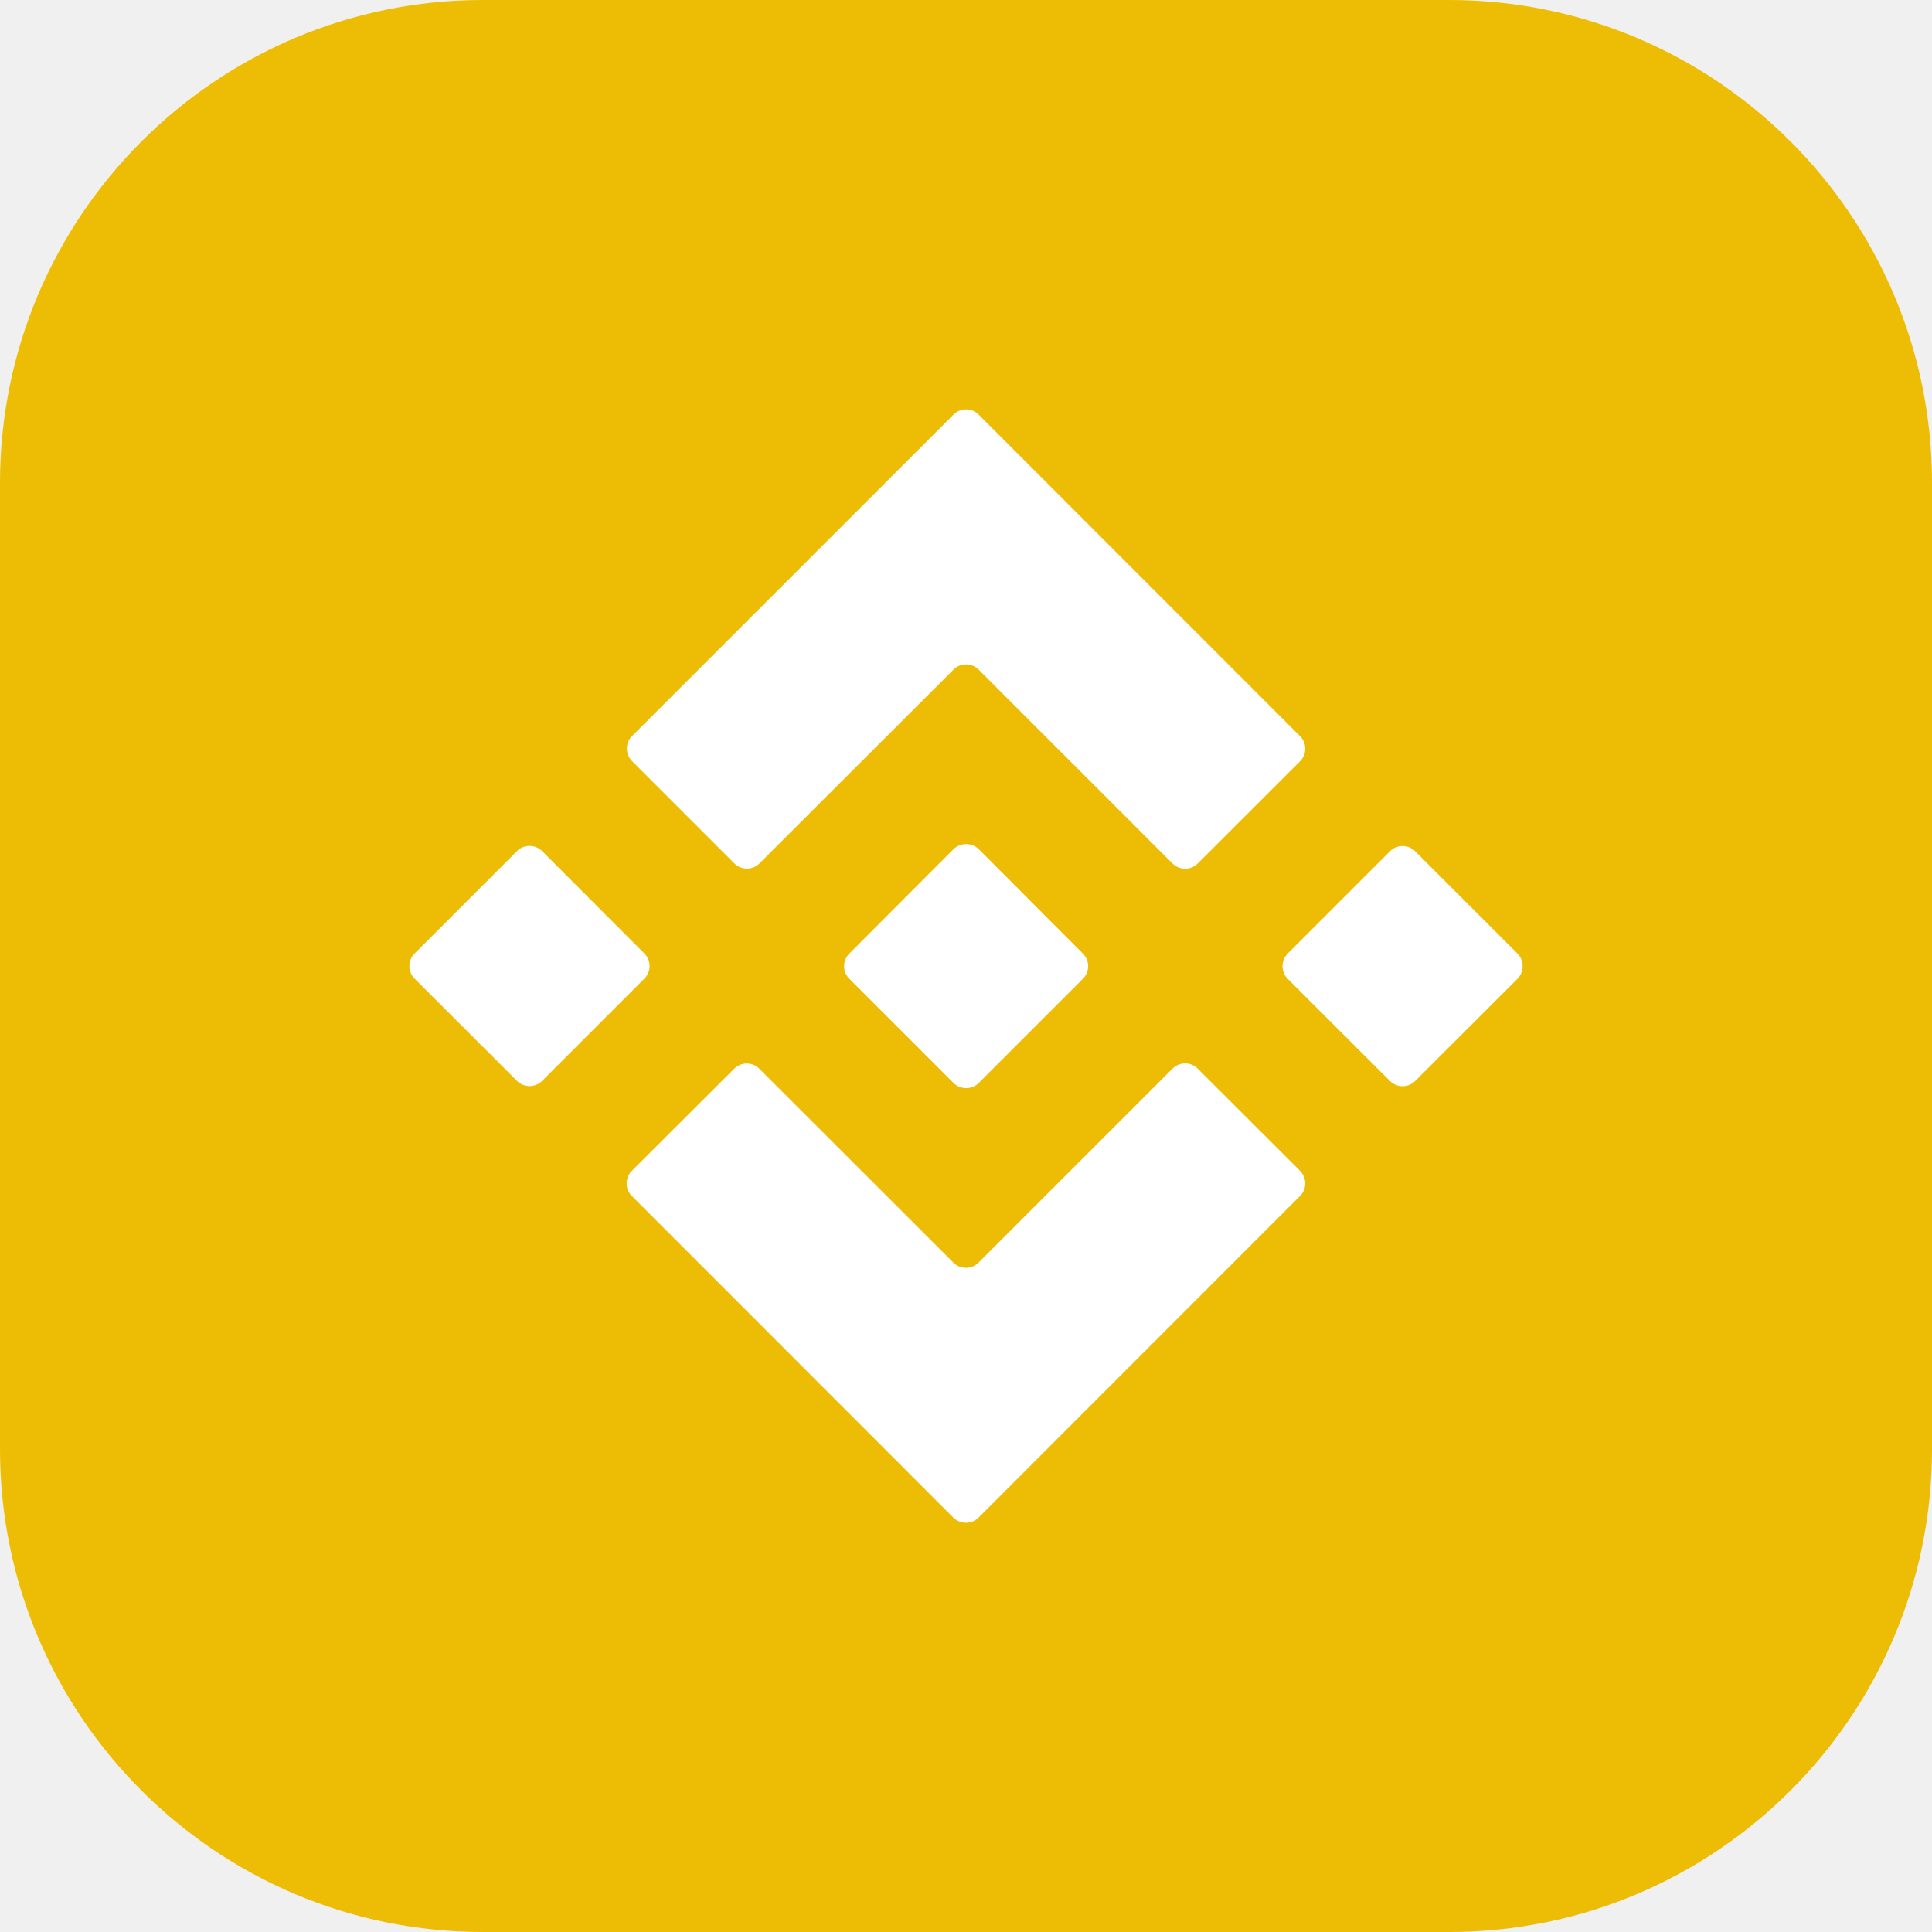
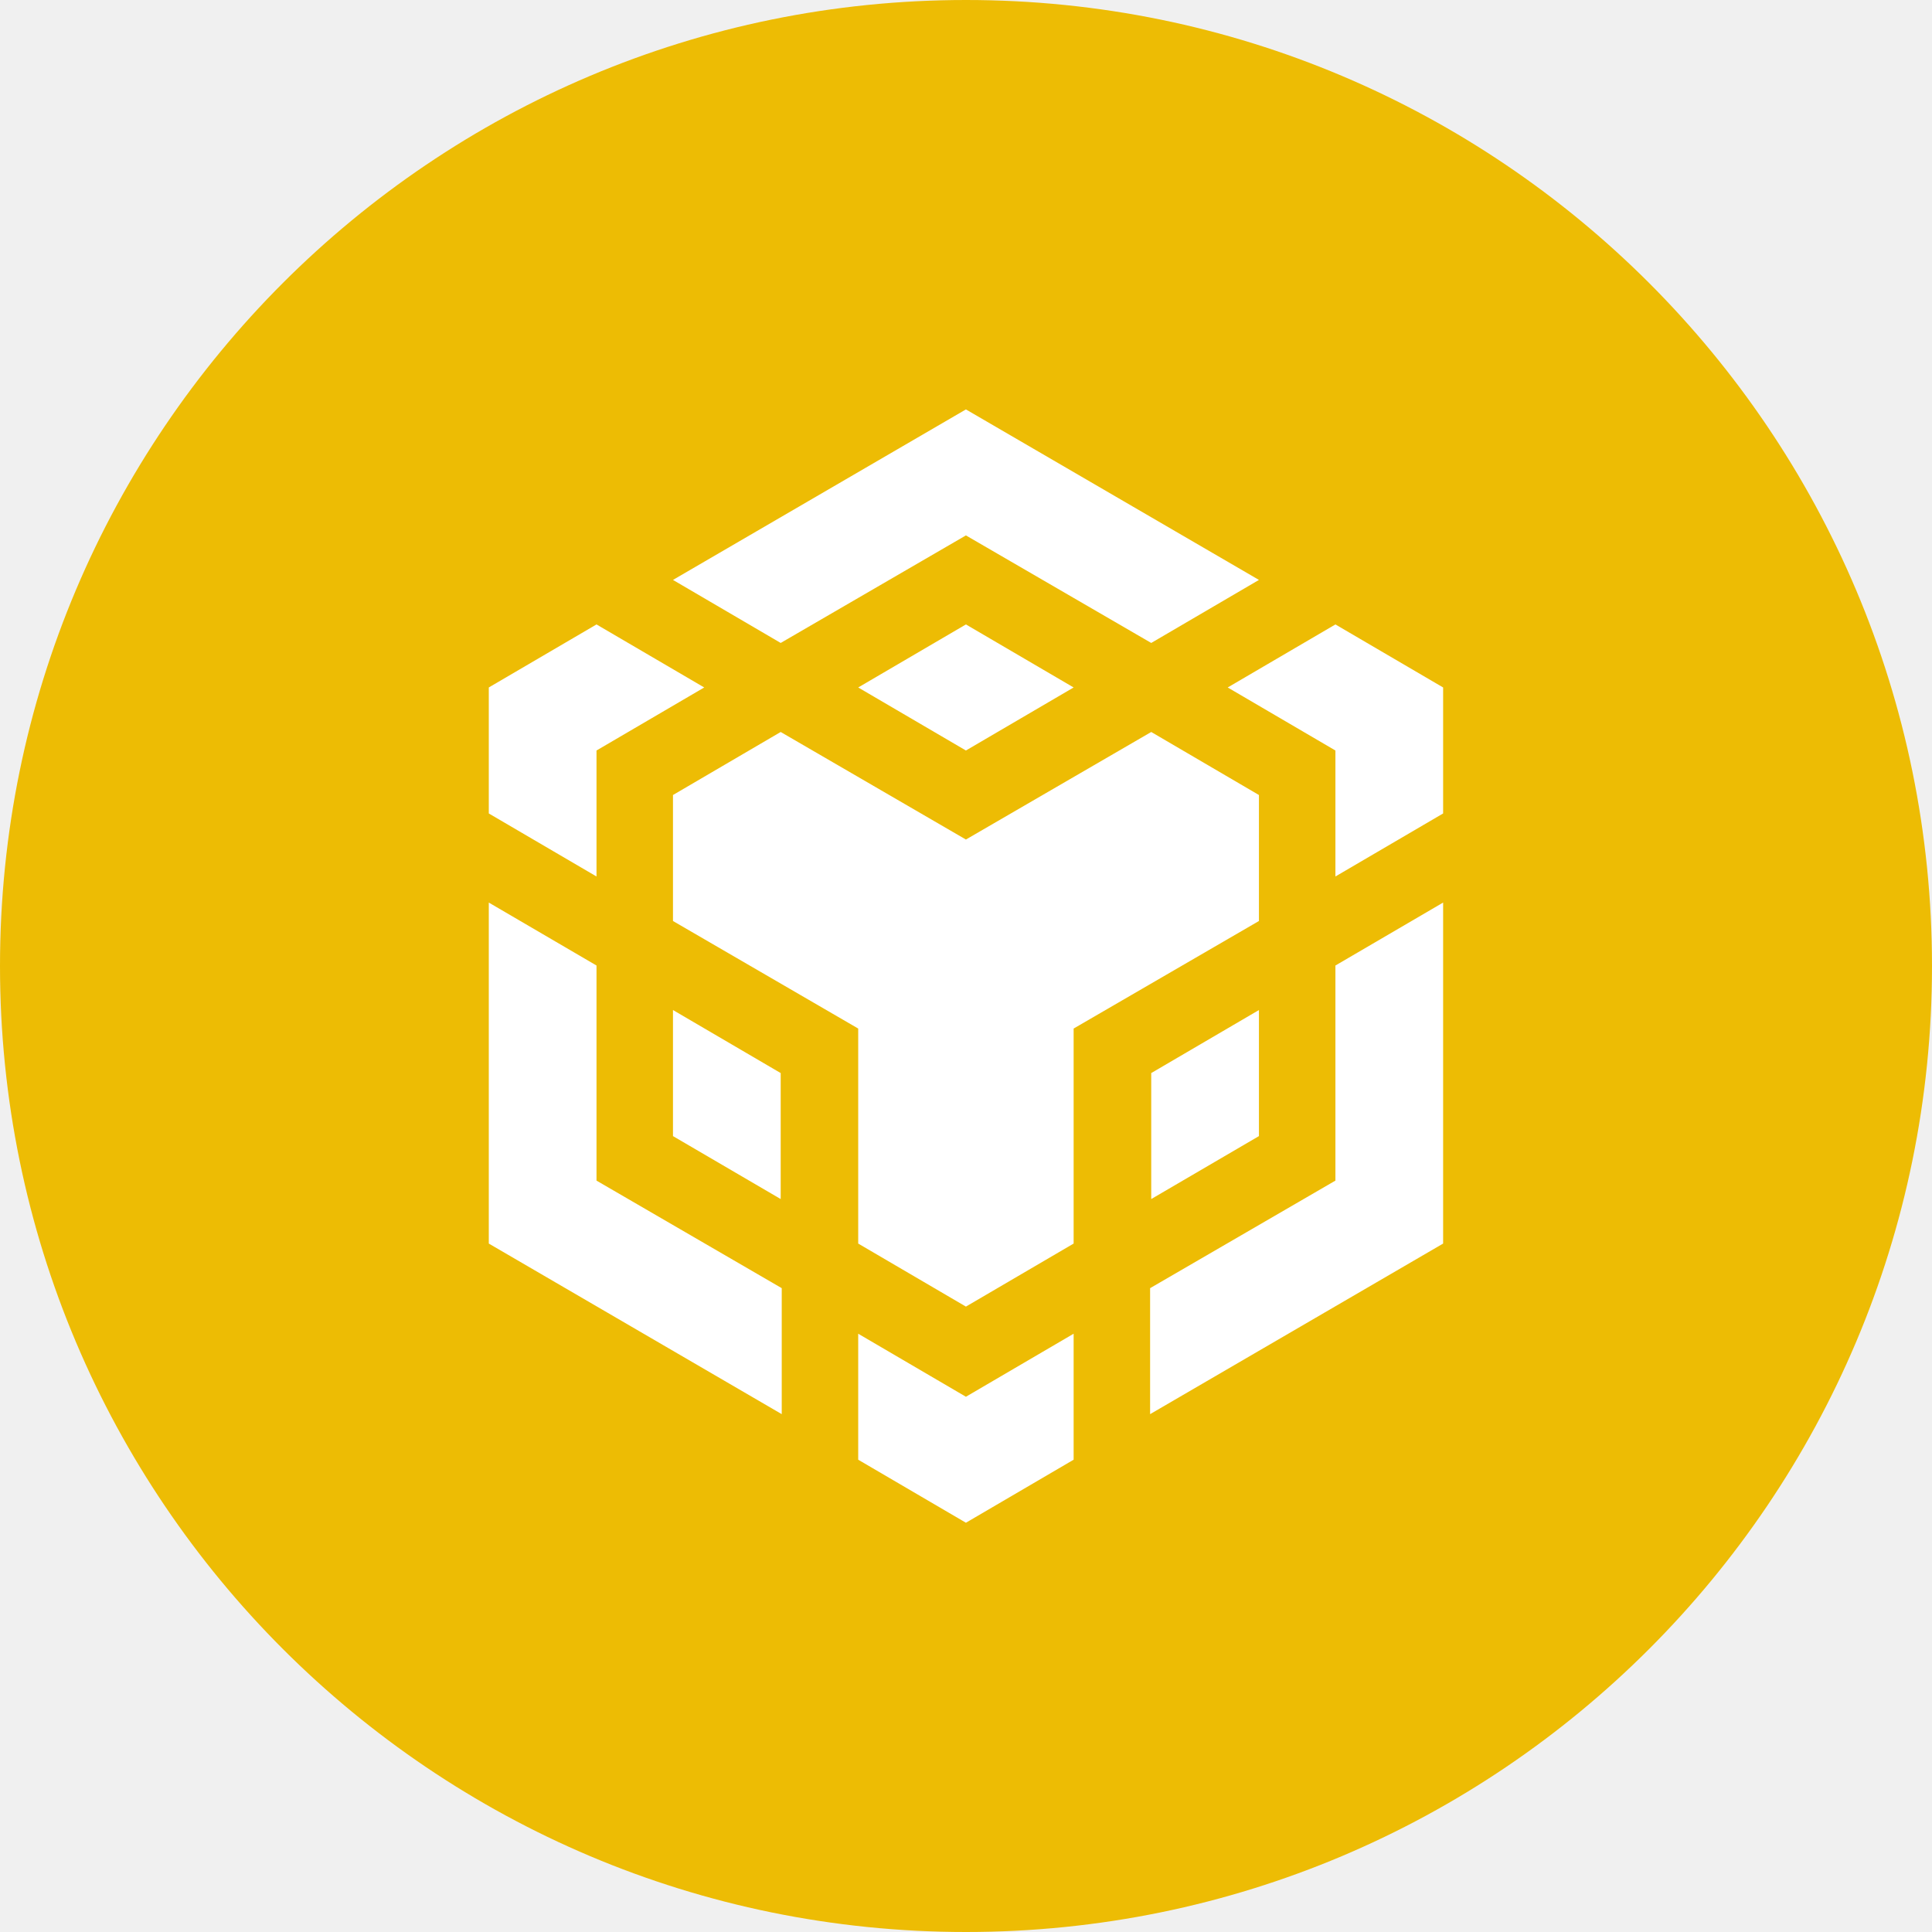
- <svg xmlns="http://www.w3.org/2000/svg" preserveAspectRatio="none" overflow="visible" style="display: block;" width="16" height="16" viewBox="0 0 16 16" fill="none">
-   <g id="network">
-     <rect id="Rectangle 1949" width="16" height="16" rx="4" fill="#EDBC04" />
-     <path id="Union" d="M9.71 8.85C9.768 8.792 9.862 8.792 9.919 8.85L10.766 9.696C10.824 9.754 10.824 9.848 10.766 9.905L8.104 12.568C8.046 12.625 7.953 12.625 7.895 12.568L5.233 9.905C5.175 9.848 5.175 9.754 5.233 9.696L6.08 8.851C6.138 8.793 6.232 8.793 6.289 8.851L7.895 10.456C7.953 10.514 8.046 10.514 8.104 10.456L9.71 8.85ZM7.896 7.033C7.954 6.976 8.048 6.976 8.106 7.033L8.968 7.897C9.026 7.954 9.026 8.048 8.968 8.106L8.106 8.968C8.048 9.026 7.954 9.026 7.896 8.968L7.034 8.106C6.976 8.048 6.976 7.954 7.034 7.897L7.896 7.033ZM11.511 7.05C11.569 6.992 11.662 6.992 11.72 7.05L12.567 7.897C12.624 7.954 12.624 8.048 12.567 8.106L11.72 8.952C11.662 9.01 11.569 9.01 11.511 8.952L10.664 8.106C10.607 8.048 10.607 7.954 10.664 7.897L11.511 7.05ZM4.281 7.049C4.338 6.991 4.432 6.991 4.49 7.049L5.336 7.896C5.394 7.953 5.394 8.047 5.336 8.105L4.49 8.951C4.432 9.009 4.338 9.009 4.281 8.951L3.434 8.105C3.376 8.047 3.376 7.953 3.434 7.896L4.281 7.049ZM7.896 3.434C7.954 3.376 8.047 3.376 8.105 3.434L10.766 6.096C10.824 6.153 10.824 6.247 10.766 6.305L9.919 7.151C9.862 7.209 9.768 7.209 9.71 7.151L8.105 5.546C8.047 5.488 7.954 5.488 7.896 5.546L6.29 7.15C6.233 7.208 6.139 7.208 6.081 7.15L5.235 6.304C5.177 6.246 5.177 6.152 5.235 6.095L7.896 3.434Z" fill="white" />
-   </g>
+ <svg xmlns="http://www.w3.org/2000/svg" width="24" height="24" viewBox="0 0 24 24" fill="none">
+   <rect width="24" height="24" rx="12" fill="#EDBC04" />
+   <path d="M8.36 7.204L11.999 5.086L15.639 7.204L14.301 7.987L11.999 6.651L9.698 7.987L8.36 7.204ZM15.639 9.876L14.301 9.093L11.999 10.429L9.698 9.093L8.36 9.876V11.441L10.661 12.777V15.448L11.999 16.231L13.337 15.448V12.777L15.639 11.441V9.876ZM15.639 14.113V12.547L14.301 13.33V14.895L15.639 14.113ZM16.589 14.666L14.287 16.002V17.567L17.927 15.448V11.212L16.589 11.994V14.666ZM15.251 8.54L16.589 9.323V10.888L17.927 10.105V8.54L16.589 7.757L15.251 8.54ZM10.661 16.568V18.133L11.999 18.916L13.337 18.133V16.568L11.999 17.351L10.661 16.568ZM8.36 14.113L9.698 14.895V13.33L8.36 12.547V14.113ZM10.661 8.54L11.999 9.323L13.337 8.54L11.999 7.757L10.661 8.54ZM7.41 9.323L8.748 8.54L7.41 7.757L6.072 8.54V10.105L7.41 10.888V9.323ZM7.41 11.994L6.072 11.212V15.448L9.711 17.567V16.002L7.41 14.666V11.994Z" fill="white" />
</svg>
